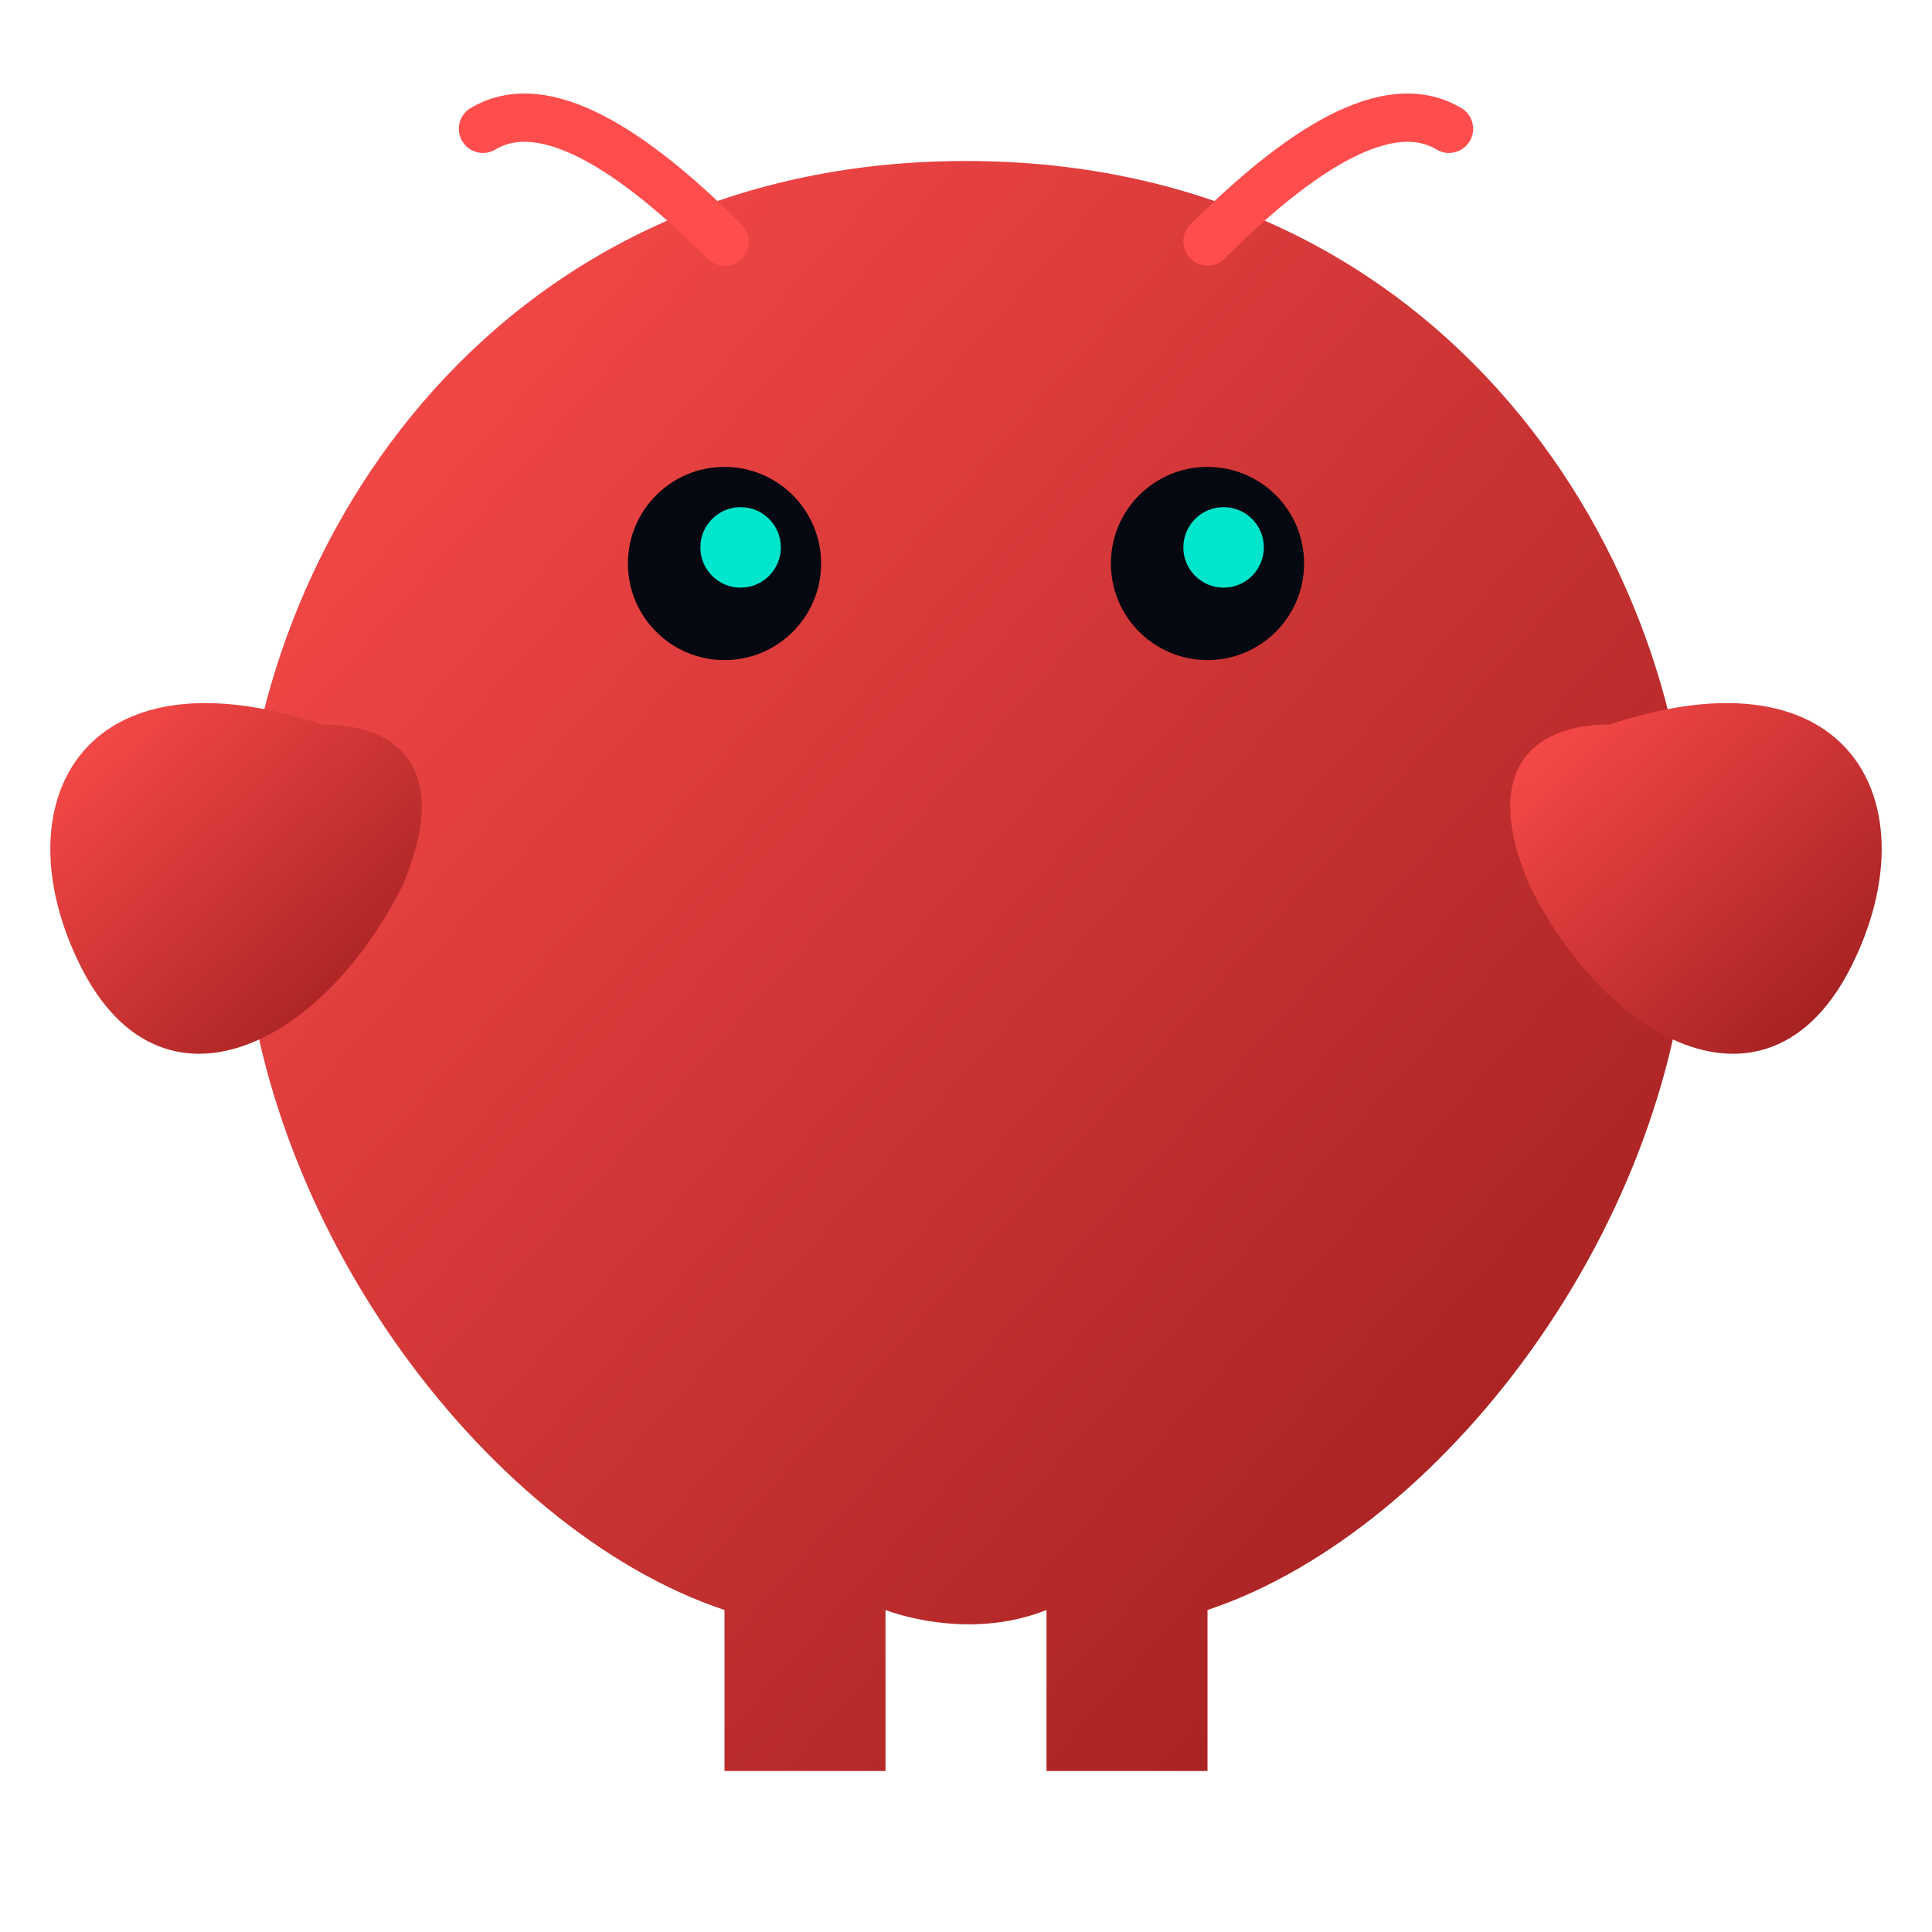
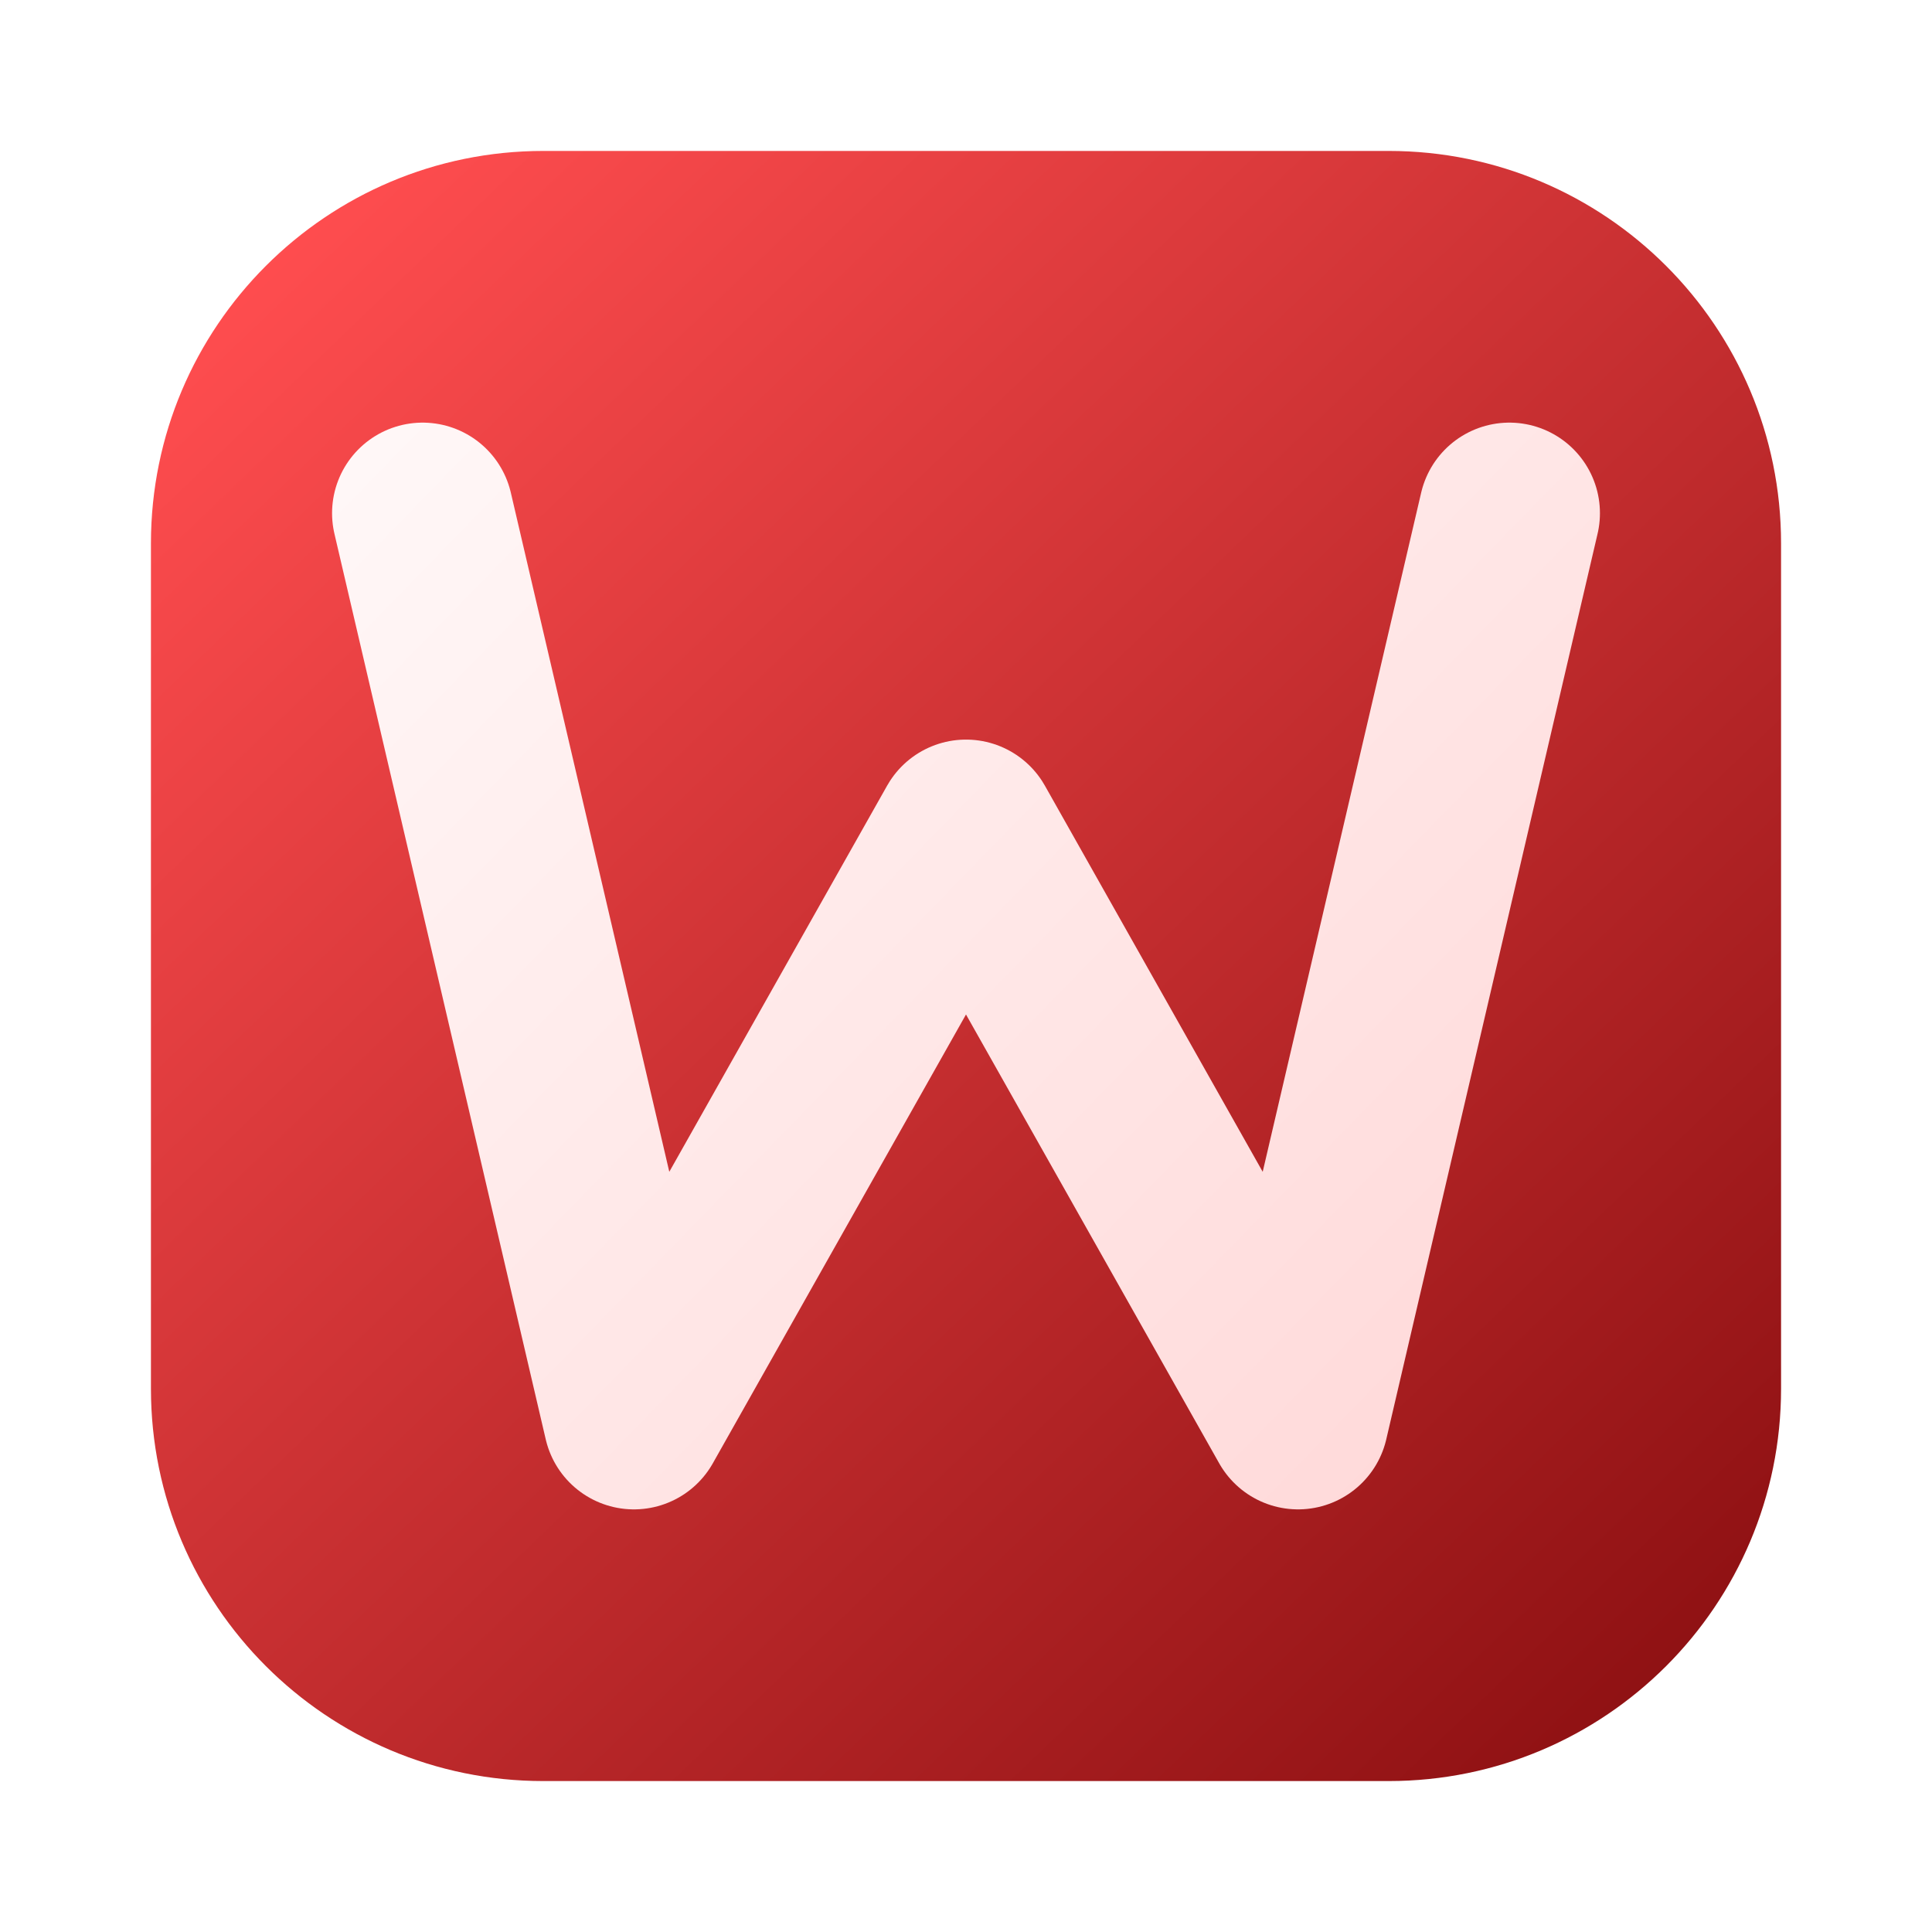
- <svg xmlns="http://www.w3.org/2000/svg" viewBox="0 0 120 120" fill="none">
+ <svg xmlns="http://www.w3.org/2000/svg" viewBox="0 0 128 128" fill="none">
  <defs>
-     <linearGradient id="lobster-gradient" x1="0%" y1="0%" x2="100%" y2="100%">
-       <stop offset="0%" stop-color="#ff4d4d" />
-       <stop offset="100%" stop-color="#991b1b" />
+     <linearGradient id="w-bg" x1="18" y1="16" x2="110" y2="112" gradientUnits="userSpaceOnUse">
+       <stop offset="0" stop-color="#FF4D4F" />
+       <stop offset="1" stop-color="#8F1113" />
+     </linearGradient>
+     <linearGradient id="w-stroke" x1="26" y1="28" x2="102" y2="102" gradientUnits="userSpaceOnUse">
+       <stop offset="0" stop-color="#FFF7F7" />
+       <stop offset="1" stop-color="#FFD7D7" />
    </linearGradient>
  </defs>
-   <path d="M60 10 C30 10 15 35 15 55 C15 75 30 95 45 100 L45 110 L55 110 L55 100 C55 100 60 102 65 100 L65 110 L75 110 L75 100 C90 95 105 75 105 55 C105 35 90 10 60 10Z" fill="url(#lobster-gradient)" />
-   <path d="M20 45 C5 40 0 50 5 60 C10 70 20 65 25 55 C28 48 25 45 20 45Z" fill="url(#lobster-gradient)" />
-   <path d="M100 45 C115 40 120 50 115 60 C110 70 100 65 95 55 C92 48 95 45 100 45Z" fill="url(#lobster-gradient)" />
-   <path d="M45 15 Q35 5 30 8" stroke="#ff4d4d" stroke-width="3" stroke-linecap="round" />
-   <path d="M75 15 Q85 5 90 8" stroke="#ff4d4d" stroke-width="3" stroke-linecap="round" />
-   <circle cx="45" cy="35" r="6" fill="#050810" />
-   <circle cx="75" cy="35" r="6" fill="#050810" />
-   <circle cx="46" cy="34" r="2.5" fill="#00e5cc" />
-   <circle cx="76" cy="34" r="2.5" fill="#00e5cc" />
+   <rect x="10" y="10" width="108" height="108" rx="26" fill="url(#w-bg)" />
+   <path d="M28 34L42 94L64 55L86 94L100 34" stroke="url(#w-stroke)" stroke-width="12" stroke-linecap="round" stroke-linejoin="round" />
</svg>
